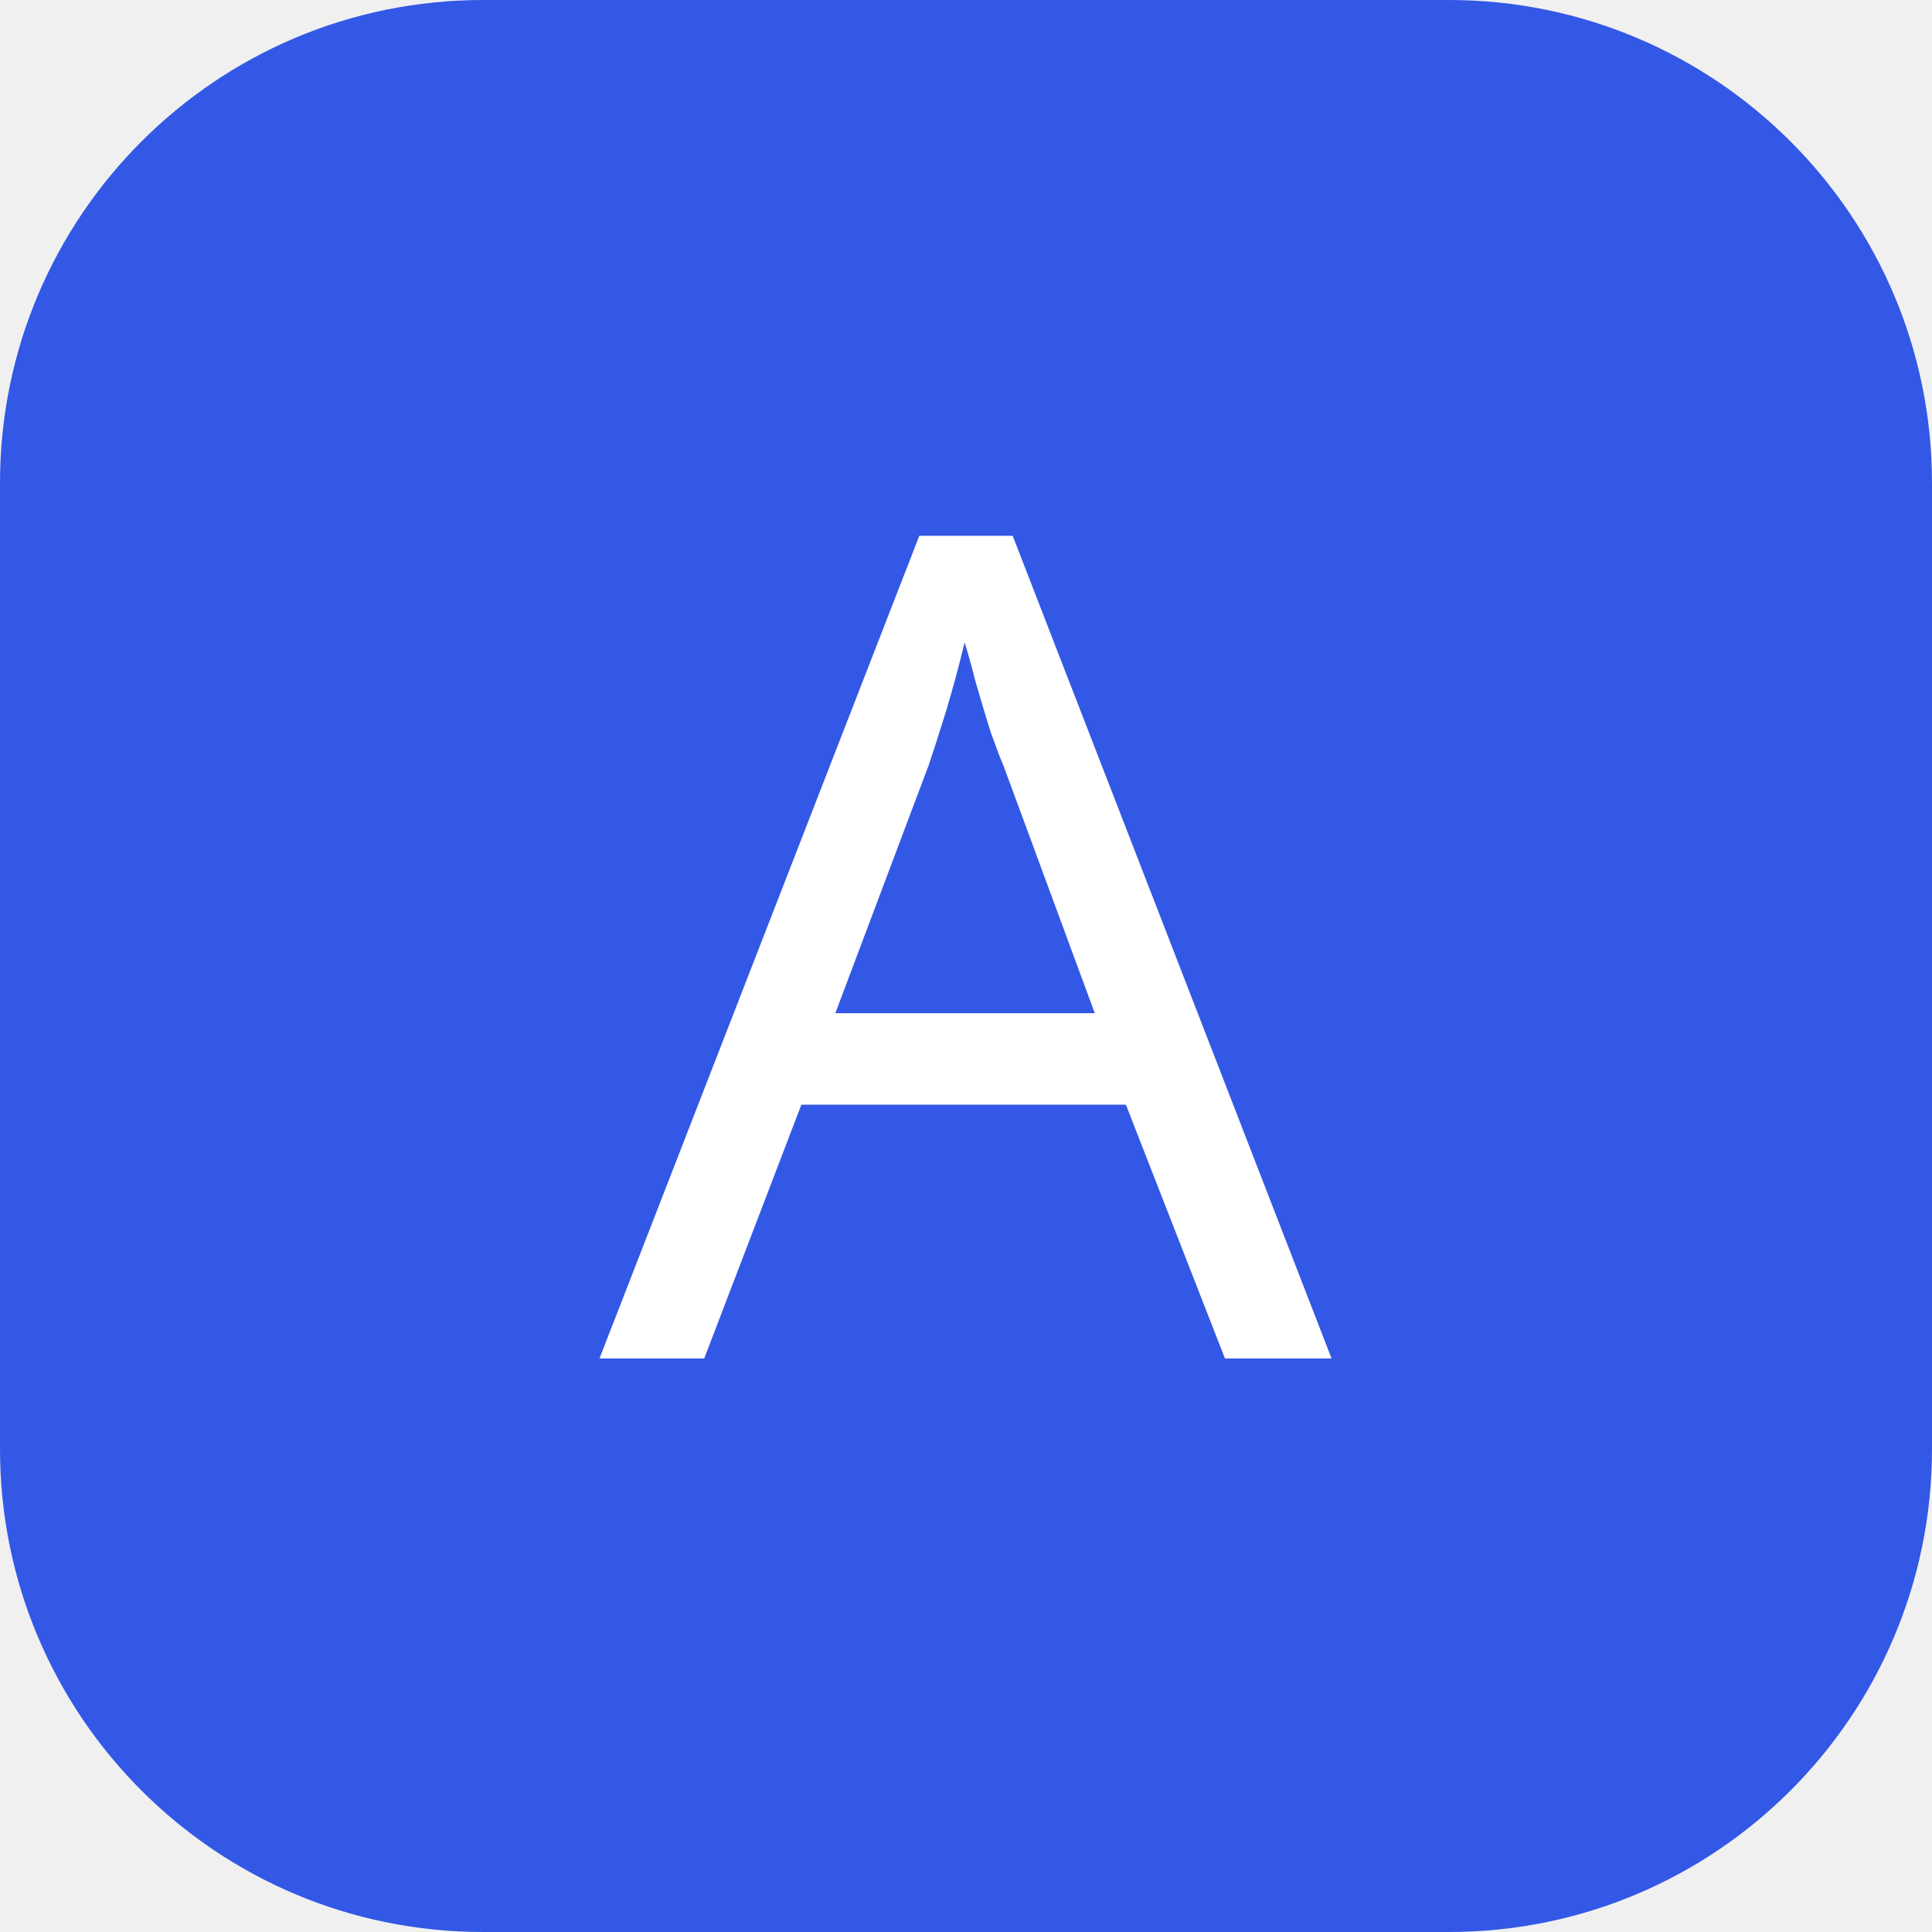
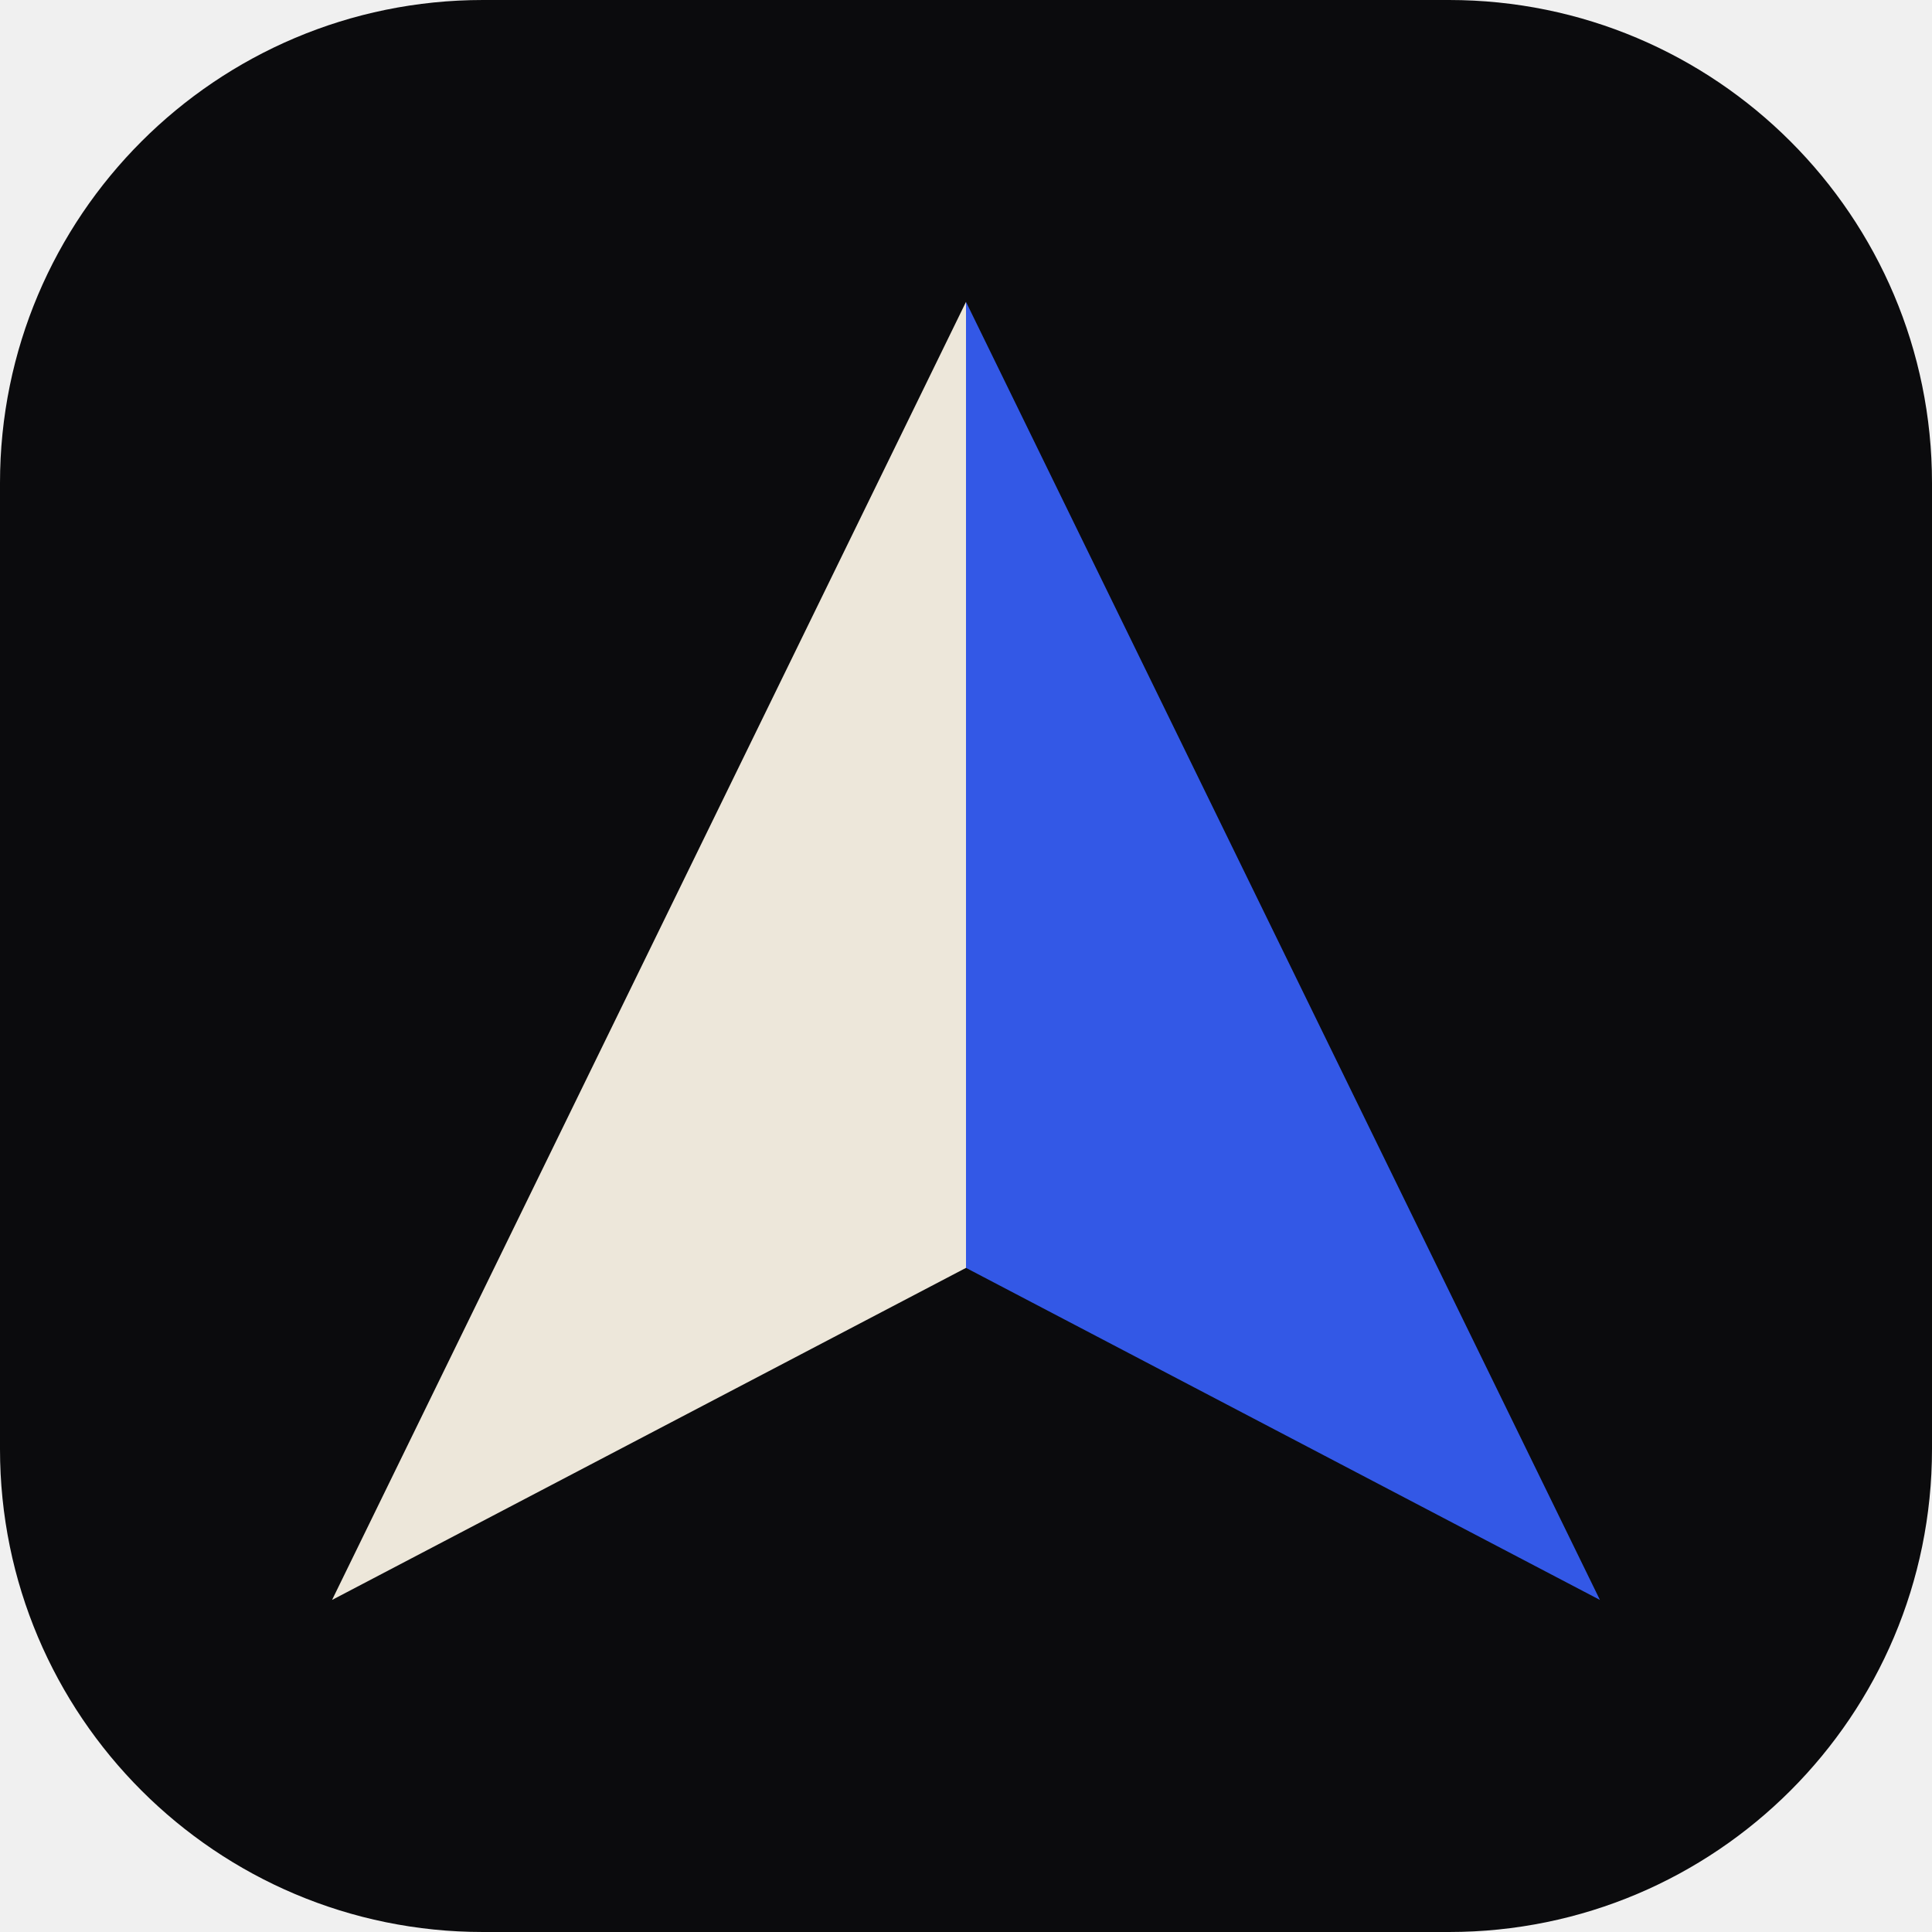
<svg xmlns="http://www.w3.org/2000/svg" viewBox="0 0 32 32">
-   <rect width="32" height="32" rx="8" fill="#3358e6" />
-   <text x="16" y="22.5" text-anchor="middle" font-family="Outfit, system-ui, sans-serif" font-size="19" fill="#fff">A</text>
+   <rect width="32" height="32" rx="8" fill="#0b0b0d" />
+   <path d="M16 5 5.5 26.5 16 21z" fill="#ede7da" />
+   <path d="M16 5 26.5 26.5 16 21z" fill="#3358e6" />
</svg>
